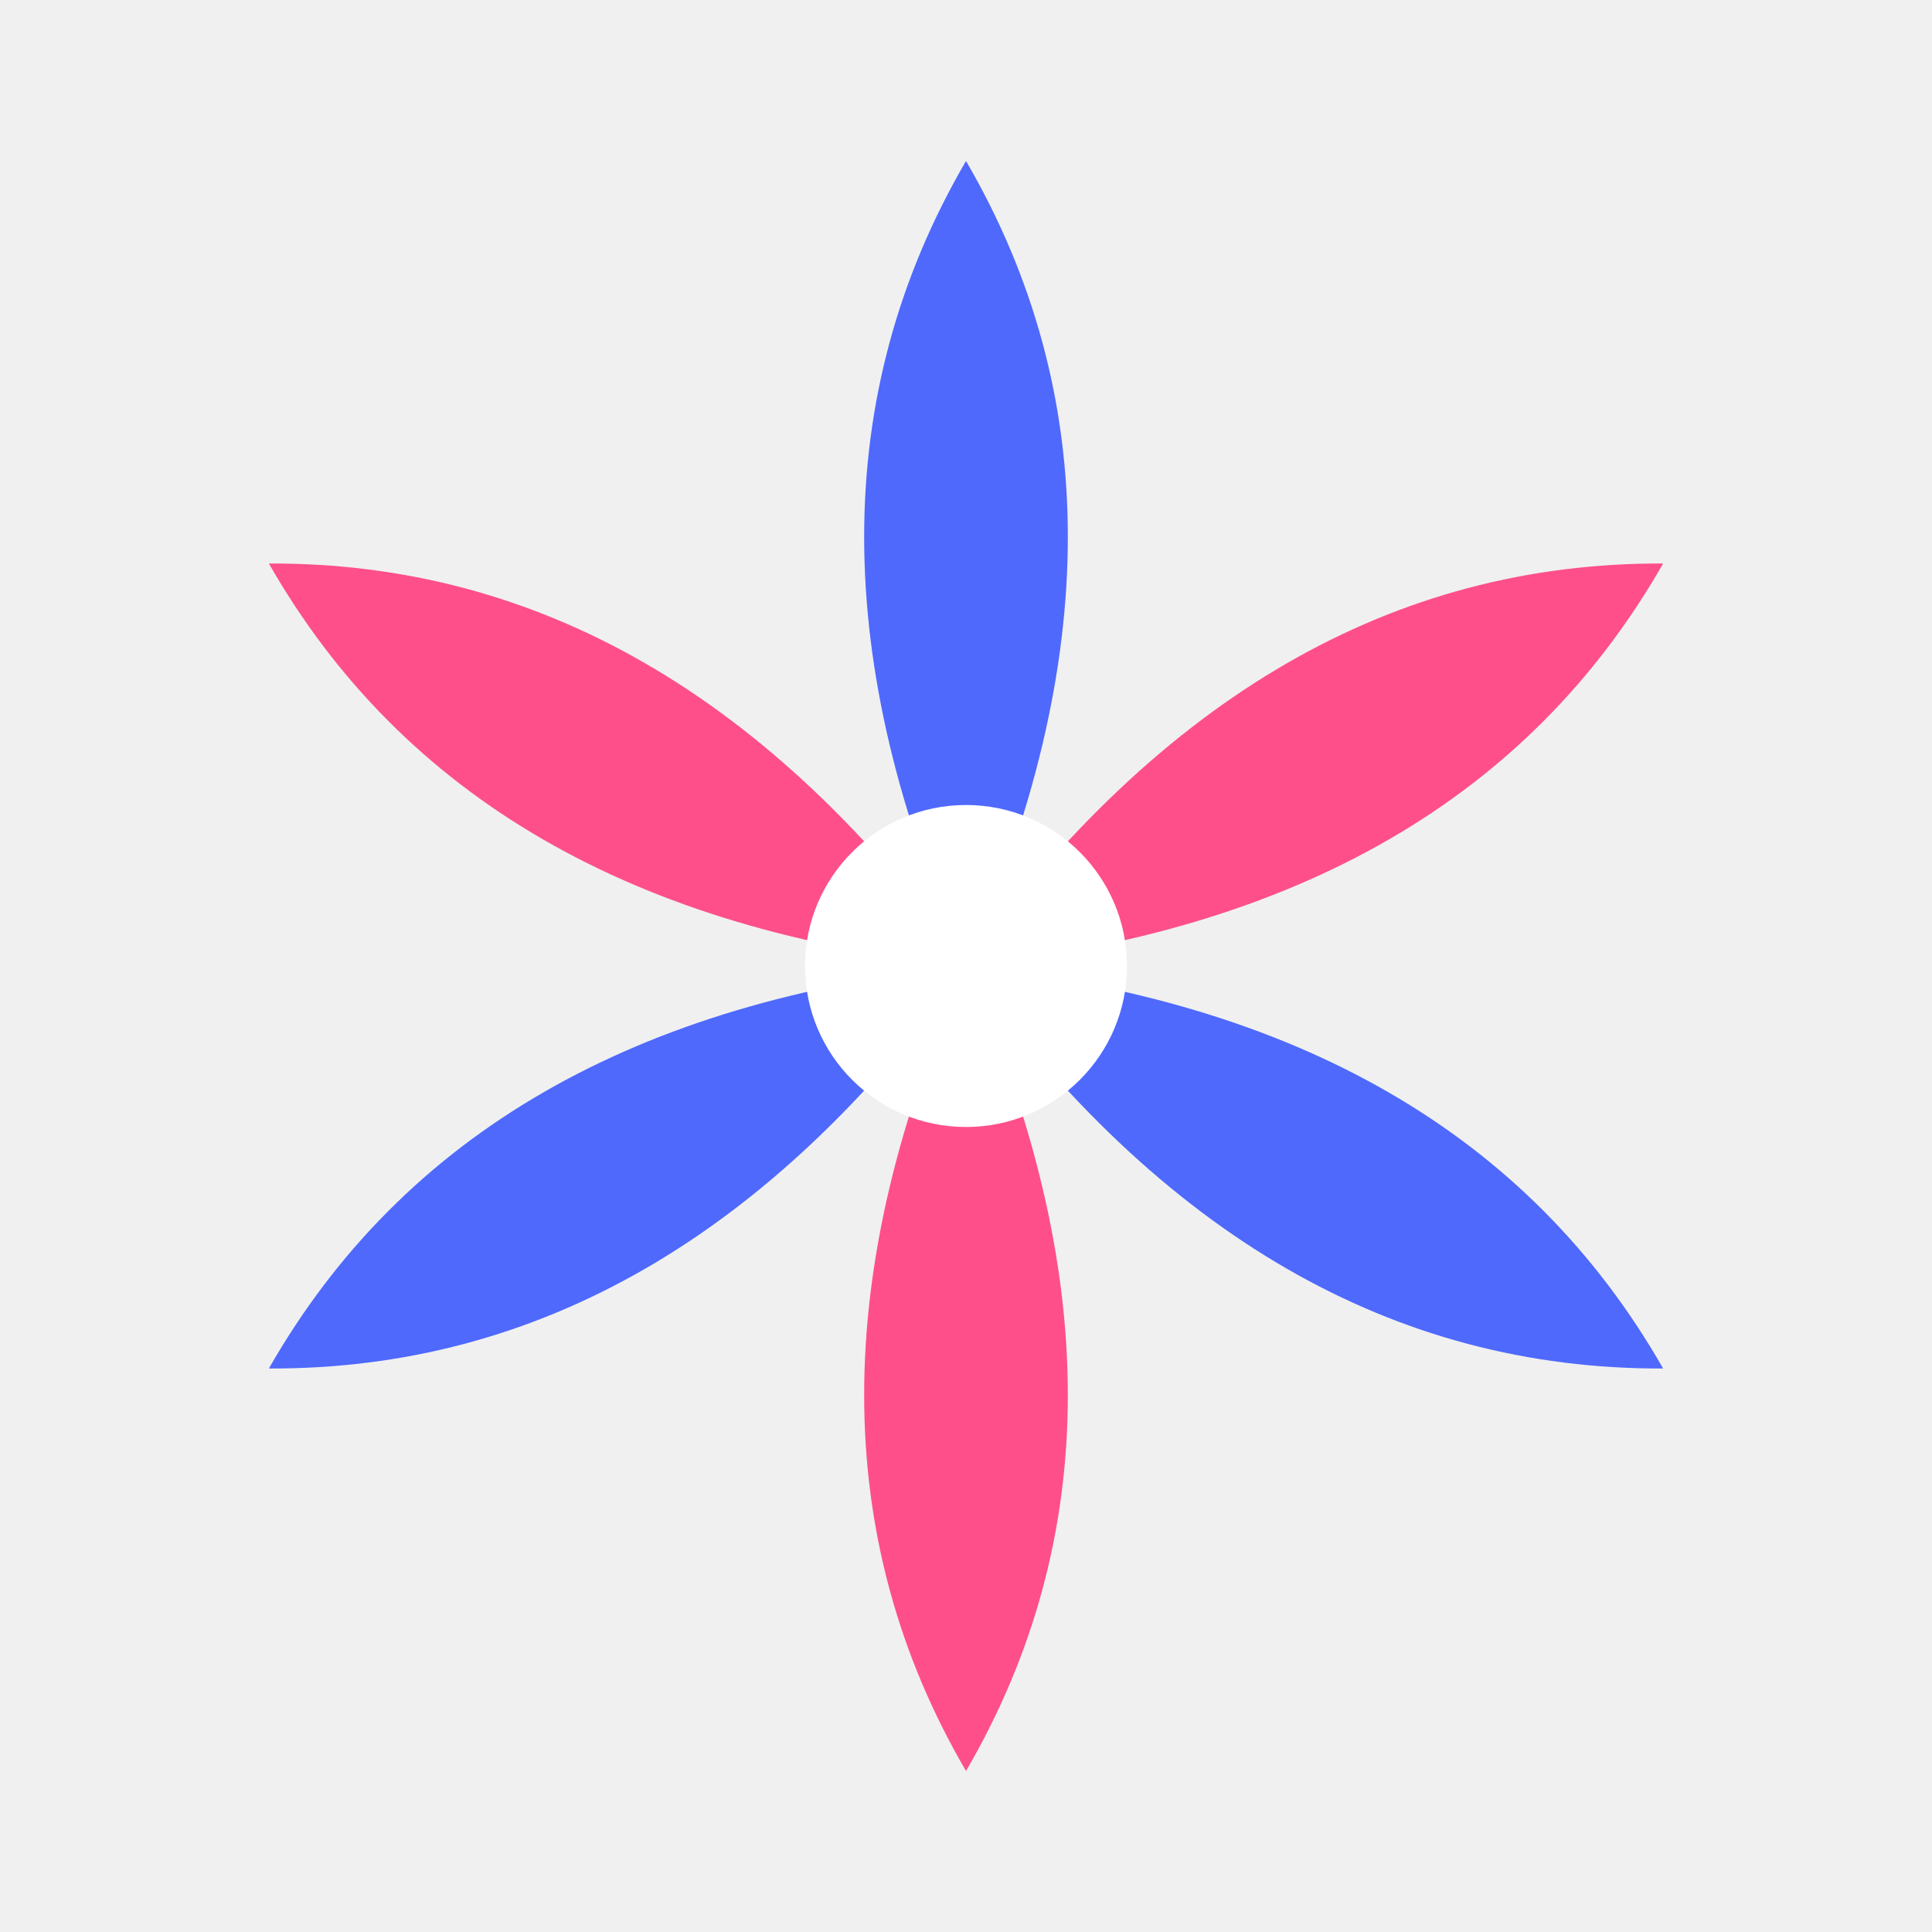
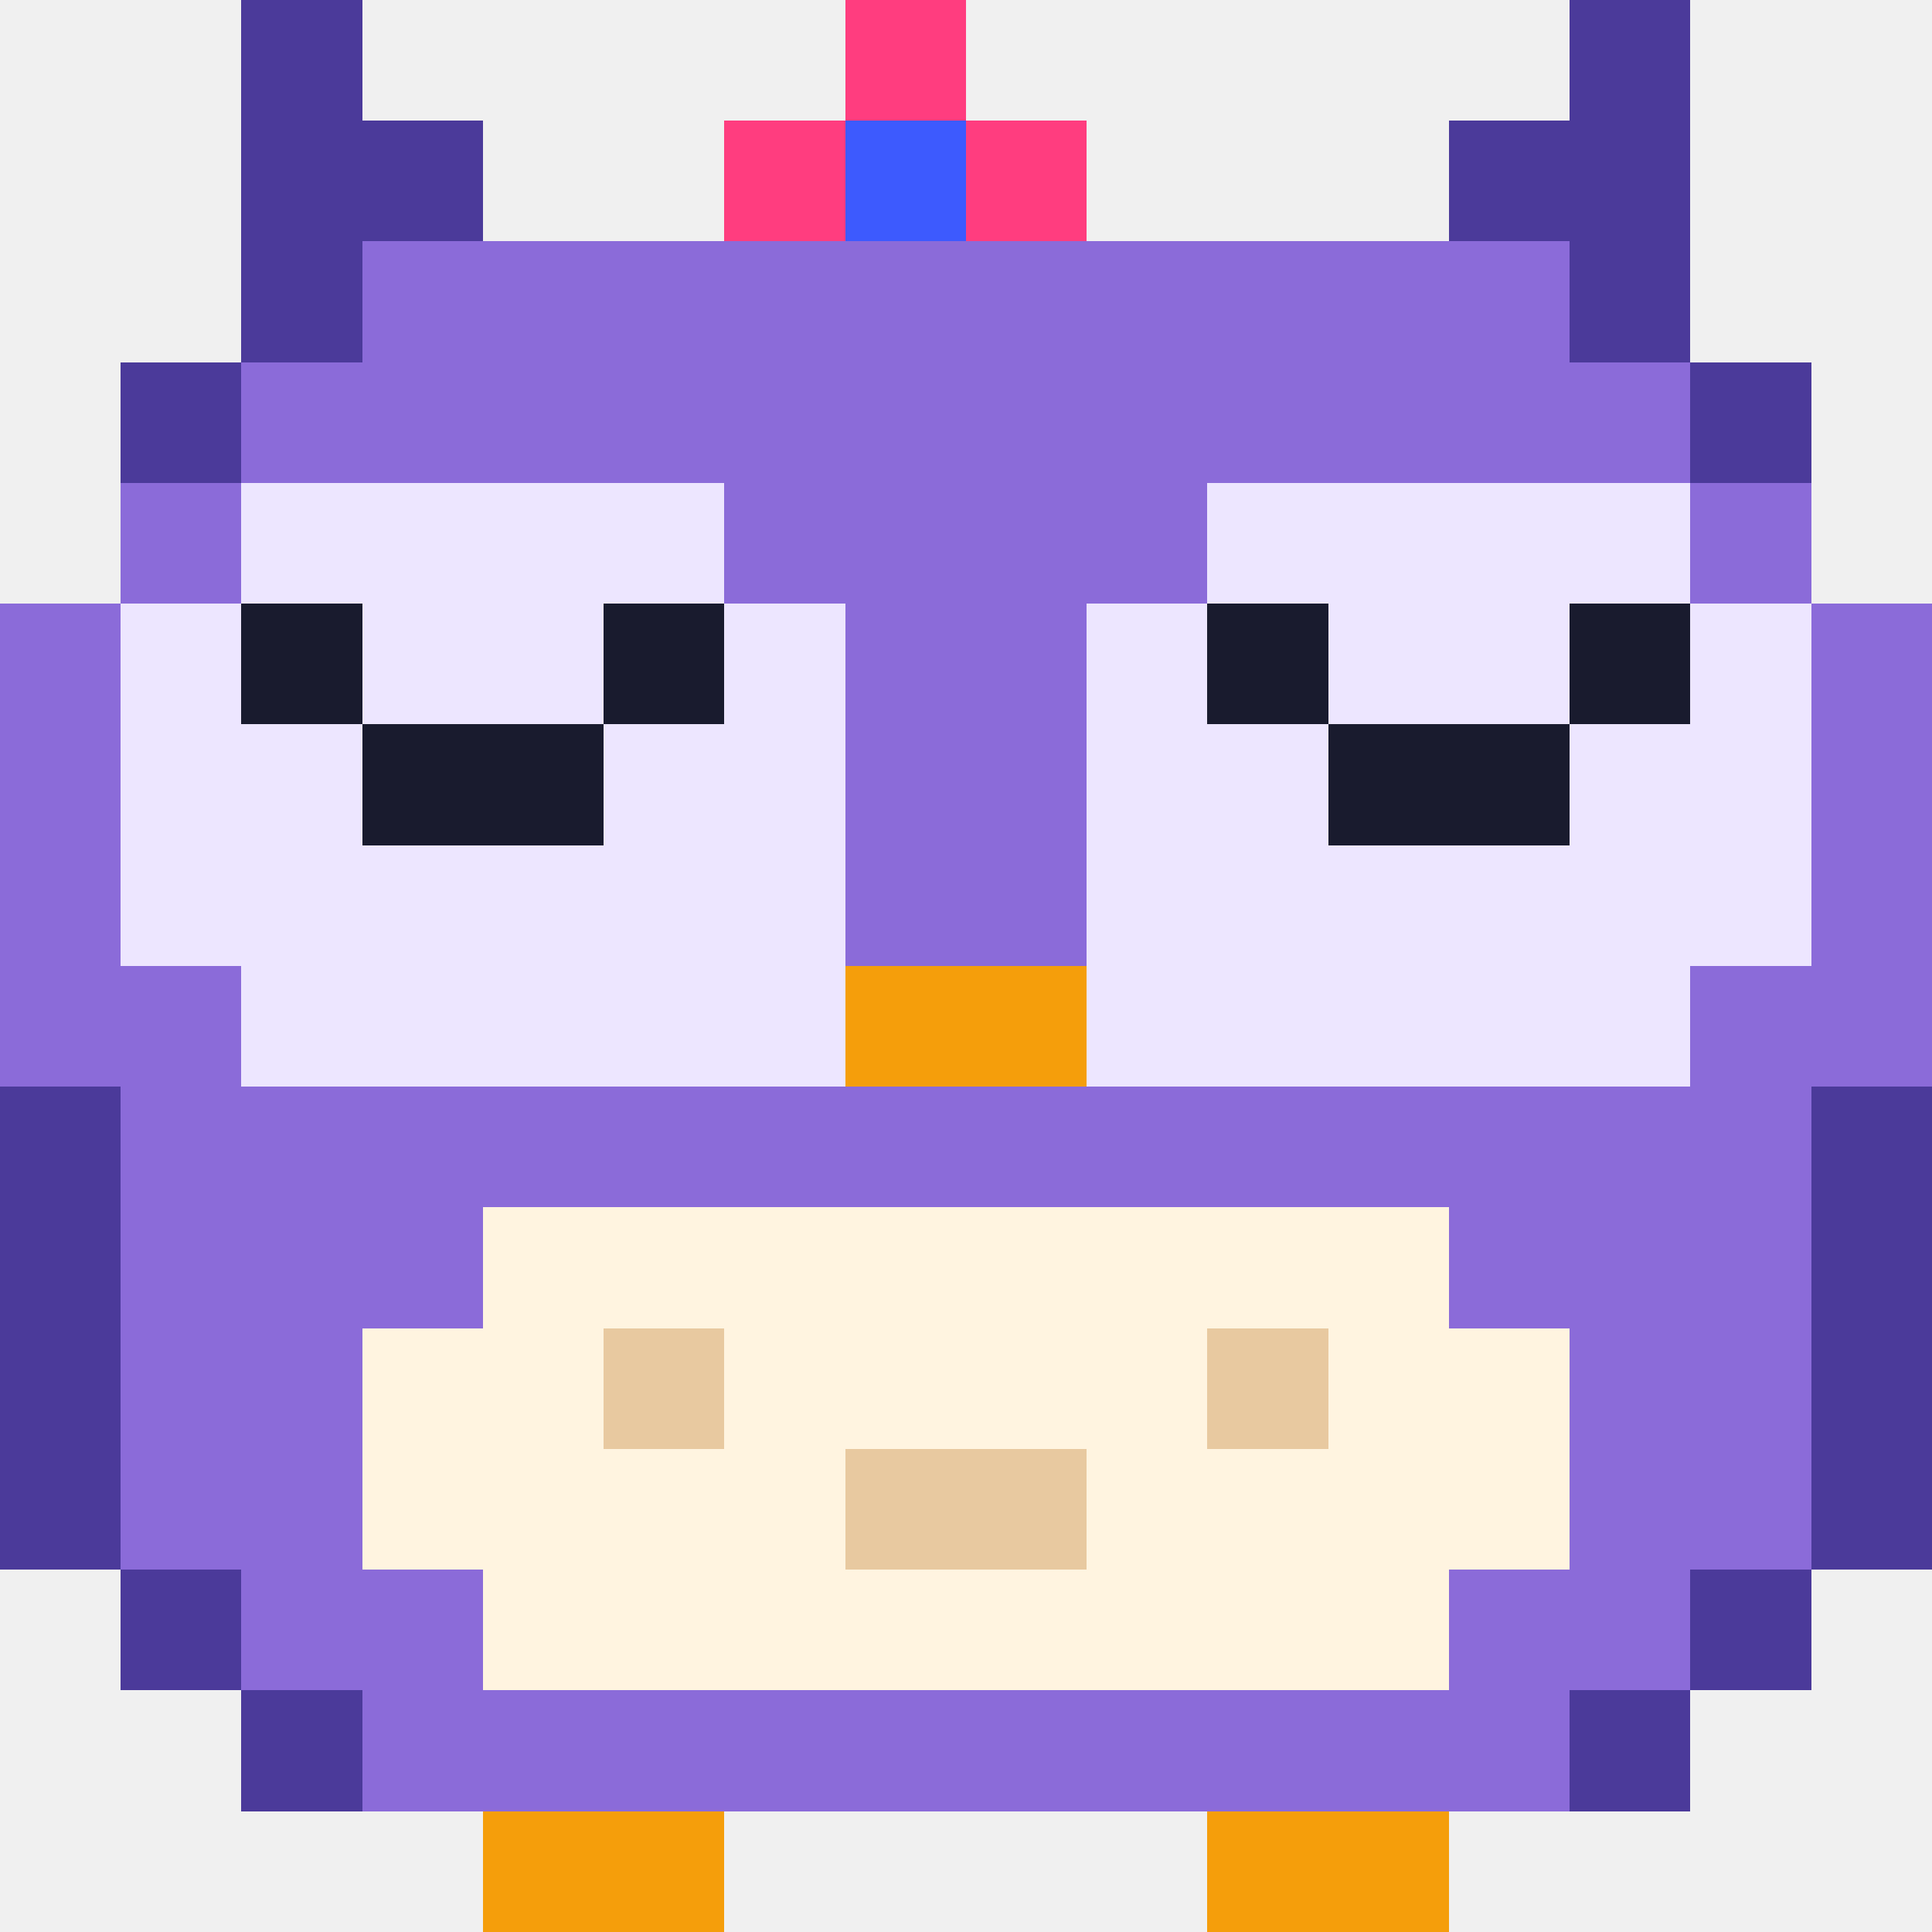
- <svg xmlns="http://www.w3.org/2000/svg" width="512" height="512" viewBox="-12 -12 24 24">
-   <g transform="scale(1)">
-     <path d="M0 0 Q-2.53 -5.66 0.00 -10.00 Q2.53 -5.66 0 0Z" fill="#3D5AFE" opacity=".9" />
-     <path d="M0 0 Q3.64 -5.02 8.66 -5.00 Q6.17 -0.64 0 0Z" fill="#FF3D7F" opacity=".9" />
-     <path d="M0 0 Q6.17 0.64 8.66 5.00 Q3.64 5.02 0 0Z" fill="#3D5AFE" opacity=".9" />
-     <path d="M0 0 Q2.53 5.66 0.00 10.00 Q-2.53 5.66 0 0Z" fill="#FF3D7F" opacity=".9" />
-     <path d="M0 0 Q-3.64 5.02 -8.66 5.00 Q-6.17 0.64 0 0Z" fill="#3D5AFE" opacity=".9" />
-     <path d="M0 0 Q-6.17 -0.64 -8.66 -5.00 Q-3.64 -5.02 0 0Z" fill="#FF3D7F" opacity=".9" />
-     <circle r="2" fill="#FFFFFF" />
-   </g>
+ <svg xmlns="http://www.w3.org/2000/svg" viewBox="0 0 16 16" width="64" height="64" shape-rendering="crispEdges" aria-hidden="true">
+   <rect x="2" y="0" width="1" height="1" fill="#4B3A9A" />
+   <rect x="7" y="0" width="1" height="1" fill="#FF3D7F" />
+   <rect x="13" y="0" width="1" height="1" fill="#4B3A9A" />
+   <rect x="2" y="1" width="1" height="1" fill="#4B3A9A" />
+   <rect x="3" y="1" width="1" height="1" fill="#4B3A9A" />
+   <rect x="6" y="1" width="1" height="1" fill="#FF3D7F" />
+   <rect x="7" y="1" width="1" height="1" fill="#3D5AFE" />
+   <rect x="8" y="1" width="1" height="1" fill="#FF3D7F" />
+   <rect x="12" y="1" width="1" height="1" fill="#4B3A9A" />
+   <rect x="13" y="1" width="1" height="1" fill="#4B3A9A" />
+   <rect x="2" y="2" width="1" height="1" fill="#4B3A9A" />
+   <rect x="3" y="2" width="1" height="1" fill="#8B6BD9" />
+   <rect x="4" y="2" width="1" height="1" fill="#8B6BD9" />
+   <rect x="5" y="2" width="1" height="1" fill="#8B6BD9" />
+   <rect x="6" y="2" width="1" height="1" fill="#8B6BD9" />
+   <rect x="7" y="2" width="1" height="1" fill="#8B6BD9" />
+   <rect x="8" y="2" width="1" height="1" fill="#8B6BD9" />
+   <rect x="9" y="2" width="1" height="1" fill="#8B6BD9" />
+   <rect x="10" y="2" width="1" height="1" fill="#8B6BD9" />
+   <rect x="11" y="2" width="1" height="1" fill="#8B6BD9" />
+   <rect x="12" y="2" width="1" height="1" fill="#8B6BD9" />
+   <rect x="13" y="2" width="1" height="1" fill="#4B3A9A" />
+   <rect x="1" y="3" width="1" height="1" fill="#4B3A9A" />
+   <rect x="2" y="3" width="1" height="1" fill="#8B6BD9" />
+   <rect x="3" y="3" width="1" height="1" fill="#8B6BD9" />
+   <rect x="4" y="3" width="1" height="1" fill="#8B6BD9" />
+   <rect x="5" y="3" width="1" height="1" fill="#8B6BD9" />
+   <rect x="6" y="3" width="1" height="1" fill="#8B6BD9" />
+   <rect x="7" y="3" width="1" height="1" fill="#8B6BD9" />
+   <rect x="8" y="3" width="1" height="1" fill="#8B6BD9" />
+   <rect x="9" y="3" width="1" height="1" fill="#8B6BD9" />
+   <rect x="10" y="3" width="1" height="1" fill="#8B6BD9" />
+   <rect x="11" y="3" width="1" height="1" fill="#8B6BD9" />
+   <rect x="12" y="3" width="1" height="1" fill="#8B6BD9" />
+   <rect x="13" y="3" width="1" height="1" fill="#8B6BD9" />
+   <rect x="14" y="3" width="1" height="1" fill="#4B3A9A" />
+   <rect x="1" y="4" width="1" height="1" fill="#8B6BD9" />
+   <rect x="2" y="4" width="1" height="1" fill="#EDE6FF" />
+   <rect x="3" y="4" width="1" height="1" fill="#EDE6FF" />
+   <rect x="4" y="4" width="1" height="1" fill="#EDE6FF" />
+   <rect x="5" y="4" width="1" height="1" fill="#EDE6FF" />
+   <rect x="6" y="4" width="1" height="1" fill="#8B6BD9" />
+   <rect x="7" y="4" width="1" height="1" fill="#8B6BD9" />
+   <rect x="8" y="4" width="1" height="1" fill="#8B6BD9" />
+   <rect x="9" y="4" width="1" height="1" fill="#8B6BD9" />
+   <rect x="10" y="4" width="1" height="1" fill="#EDE6FF" />
+   <rect x="11" y="4" width="1" height="1" fill="#EDE6FF" />
+   <rect x="12" y="4" width="1" height="1" fill="#EDE6FF" />
+   <rect x="13" y="4" width="1" height="1" fill="#EDE6FF" />
+   <rect x="14" y="4" width="1" height="1" fill="#8B6BD9" />
+   <rect x="0" y="5" width="1" height="1" fill="#8B6BD9" />
+   <rect x="1" y="5" width="1" height="1" fill="#EDE6FF" />
+   <rect x="2" y="5" width="1" height="1" fill="#191B2E" />
+   <rect x="3" y="5" width="1" height="1" fill="#EDE6FF" />
+   <rect x="4" y="5" width="1" height="1" fill="#EDE6FF" />
+   <rect x="5" y="5" width="1" height="1" fill="#191B2E" />
+   <rect x="6" y="5" width="1" height="1" fill="#EDE6FF" />
+   <rect x="7" y="5" width="1" height="1" fill="#8B6BD9" />
+   <rect x="8" y="5" width="1" height="1" fill="#8B6BD9" />
+   <rect x="9" y="5" width="1" height="1" fill="#EDE6FF" />
+   <rect x="10" y="5" width="1" height="1" fill="#191B2E" />
+   <rect x="11" y="5" width="1" height="1" fill="#EDE6FF" />
+   <rect x="12" y="5" width="1" height="1" fill="#EDE6FF" />
+   <rect x="13" y="5" width="1" height="1" fill="#191B2E" />
+   <rect x="14" y="5" width="1" height="1" fill="#EDE6FF" />
+   <rect x="15" y="5" width="1" height="1" fill="#8B6BD9" />
+   <rect x="0" y="6" width="1" height="1" fill="#8B6BD9" />
+   <rect x="1" y="6" width="1" height="1" fill="#EDE6FF" />
+   <rect x="2" y="6" width="1" height="1" fill="#EDE6FF" />
+   <rect x="3" y="6" width="1" height="1" fill="#191B2E" />
+   <rect x="4" y="6" width="1" height="1" fill="#191B2E" />
+   <rect x="5" y="6" width="1" height="1" fill="#EDE6FF" />
+   <rect x="6" y="6" width="1" height="1" fill="#EDE6FF" />
+   <rect x="7" y="6" width="1" height="1" fill="#8B6BD9" />
+   <rect x="8" y="6" width="1" height="1" fill="#8B6BD9" />
+   <rect x="9" y="6" width="1" height="1" fill="#EDE6FF" />
+   <rect x="10" y="6" width="1" height="1" fill="#EDE6FF" />
+   <rect x="11" y="6" width="1" height="1" fill="#191B2E" />
+   <rect x="12" y="6" width="1" height="1" fill="#191B2E" />
+   <rect x="13" y="6" width="1" height="1" fill="#EDE6FF" />
+   <rect x="14" y="6" width="1" height="1" fill="#EDE6FF" />
+   <rect x="15" y="6" width="1" height="1" fill="#8B6BD9" />
+   <rect x="0" y="7" width="1" height="1" fill="#8B6BD9" />
+   <rect x="1" y="7" width="1" height="1" fill="#EDE6FF" />
+   <rect x="2" y="7" width="1" height="1" fill="#EDE6FF" />
+   <rect x="3" y="7" width="1" height="1" fill="#EDE6FF" />
+   <rect x="4" y="7" width="1" height="1" fill="#EDE6FF" />
+   <rect x="5" y="7" width="1" height="1" fill="#EDE6FF" />
+   <rect x="6" y="7" width="1" height="1" fill="#EDE6FF" />
+   <rect x="7" y="7" width="1" height="1" fill="#8B6BD9" />
+   <rect x="8" y="7" width="1" height="1" fill="#8B6BD9" />
+   <rect x="9" y="7" width="1" height="1" fill="#EDE6FF" />
+   <rect x="10" y="7" width="1" height="1" fill="#EDE6FF" />
+   <rect x="11" y="7" width="1" height="1" fill="#EDE6FF" />
+   <rect x="12" y="7" width="1" height="1" fill="#EDE6FF" />
+   <rect x="13" y="7" width="1" height="1" fill="#EDE6FF" />
+   <rect x="14" y="7" width="1" height="1" fill="#EDE6FF" />
+   <rect x="15" y="7" width="1" height="1" fill="#8B6BD9" />
+   <rect x="0" y="8" width="1" height="1" fill="#8B6BD9" />
+   <rect x="1" y="8" width="1" height="1" fill="#8B6BD9" />
+   <rect x="2" y="8" width="1" height="1" fill="#EDE6FF" />
+   <rect x="3" y="8" width="1" height="1" fill="#EDE6FF" />
+   <rect x="4" y="8" width="1" height="1" fill="#EDE6FF" />
+   <rect x="5" y="8" width="1" height="1" fill="#EDE6FF" />
+   <rect x="6" y="8" width="1" height="1" fill="#EDE6FF" />
+   <rect x="7" y="8" width="1" height="1" fill="#F59E0B" />
+   <rect x="8" y="8" width="1" height="1" fill="#F59E0B" />
+   <rect x="9" y="8" width="1" height="1" fill="#EDE6FF" />
+   <rect x="10" y="8" width="1" height="1" fill="#EDE6FF" />
+   <rect x="11" y="8" width="1" height="1" fill="#EDE6FF" />
+   <rect x="12" y="8" width="1" height="1" fill="#EDE6FF" />
+   <rect x="13" y="8" width="1" height="1" fill="#EDE6FF" />
+   <rect x="14" y="8" width="1" height="1" fill="#8B6BD9" />
+   <rect x="15" y="8" width="1" height="1" fill="#8B6BD9" />
+   <rect x="0" y="9" width="1" height="1" fill="#4B3A9A" />
+   <rect x="1" y="9" width="1" height="1" fill="#8B6BD9" />
+   <rect x="2" y="9" width="1" height="1" fill="#8B6BD9" />
+   <rect x="3" y="9" width="1" height="1" fill="#8B6BD9" />
+   <rect x="4" y="9" width="1" height="1" fill="#8B6BD9" />
+   <rect x="5" y="9" width="1" height="1" fill="#8B6BD9" />
+   <rect x="6" y="9" width="1" height="1" fill="#8B6BD9" />
+   <rect x="7" y="9" width="1" height="1" fill="#8B6BD9" />
+   <rect x="8" y="9" width="1" height="1" fill="#8B6BD9" />
+   <rect x="9" y="9" width="1" height="1" fill="#8B6BD9" />
+   <rect x="10" y="9" width="1" height="1" fill="#8B6BD9" />
+   <rect x="11" y="9" width="1" height="1" fill="#8B6BD9" />
+   <rect x="12" y="9" width="1" height="1" fill="#8B6BD9" />
+   <rect x="13" y="9" width="1" height="1" fill="#8B6BD9" />
+   <rect x="14" y="9" width="1" height="1" fill="#8B6BD9" />
+   <rect x="15" y="9" width="1" height="1" fill="#4B3A9A" />
+   <rect x="0" y="10" width="1" height="1" fill="#4B3A9A" />
+   <rect x="1" y="10" width="1" height="1" fill="#8B6BD9" />
+   <rect x="2" y="10" width="1" height="1" fill="#8B6BD9" />
+   <rect x="3" y="10" width="1" height="1" fill="#8B6BD9" />
+   <rect x="4" y="10" width="1" height="1" fill="#FFF4E0" />
+   <rect x="5" y="10" width="1" height="1" fill="#FFF4E0" />
+   <rect x="6" y="10" width="1" height="1" fill="#FFF4E0" />
+   <rect x="7" y="10" width="1" height="1" fill="#FFF4E0" />
+   <rect x="8" y="10" width="1" height="1" fill="#FFF4E0" />
+   <rect x="9" y="10" width="1" height="1" fill="#FFF4E0" />
+   <rect x="10" y="10" width="1" height="1" fill="#FFF4E0" />
+   <rect x="11" y="10" width="1" height="1" fill="#FFF4E0" />
+   <rect x="12" y="10" width="1" height="1" fill="#8B6BD9" />
+   <rect x="13" y="10" width="1" height="1" fill="#8B6BD9" />
+   <rect x="14" y="10" width="1" height="1" fill="#8B6BD9" />
+   <rect x="15" y="10" width="1" height="1" fill="#4B3A9A" />
+   <rect x="0" y="11" width="1" height="1" fill="#4B3A9A" />
+   <rect x="1" y="11" width="1" height="1" fill="#8B6BD9" />
+   <rect x="2" y="11" width="1" height="1" fill="#8B6BD9" />
+   <rect x="3" y="11" width="1" height="1" fill="#FFF4E0" />
+   <rect x="4" y="11" width="1" height="1" fill="#FFF4E0" />
+   <rect x="5" y="11" width="1" height="1" fill="#E8C9A0" />
+   <rect x="6" y="11" width="1" height="1" fill="#FFF4E0" />
+   <rect x="7" y="11" width="1" height="1" fill="#FFF4E0" />
+   <rect x="8" y="11" width="1" height="1" fill="#FFF4E0" />
+   <rect x="9" y="11" width="1" height="1" fill="#FFF4E0" />
+   <rect x="10" y="11" width="1" height="1" fill="#E8C9A0" />
+   <rect x="11" y="11" width="1" height="1" fill="#FFF4E0" />
+   <rect x="12" y="11" width="1" height="1" fill="#FFF4E0" />
+   <rect x="13" y="11" width="1" height="1" fill="#8B6BD9" />
+   <rect x="14" y="11" width="1" height="1" fill="#8B6BD9" />
+   <rect x="15" y="11" width="1" height="1" fill="#4B3A9A" />
+   <rect x="0" y="12" width="1" height="1" fill="#4B3A9A" />
+   <rect x="1" y="12" width="1" height="1" fill="#8B6BD9" />
+   <rect x="2" y="12" width="1" height="1" fill="#8B6BD9" />
+   <rect x="3" y="12" width="1" height="1" fill="#FFF4E0" />
+   <rect x="4" y="12" width="1" height="1" fill="#FFF4E0" />
+   <rect x="5" y="12" width="1" height="1" fill="#FFF4E0" />
+   <rect x="6" y="12" width="1" height="1" fill="#FFF4E0" />
+   <rect x="7" y="12" width="1" height="1" fill="#E8C9A0" />
+   <rect x="8" y="12" width="1" height="1" fill="#E8C9A0" />
+   <rect x="9" y="12" width="1" height="1" fill="#FFF4E0" />
+   <rect x="10" y="12" width="1" height="1" fill="#FFF4E0" />
+   <rect x="11" y="12" width="1" height="1" fill="#FFF4E0" />
+   <rect x="12" y="12" width="1" height="1" fill="#FFF4E0" />
+   <rect x="13" y="12" width="1" height="1" fill="#8B6BD9" />
+   <rect x="14" y="12" width="1" height="1" fill="#8B6BD9" />
+   <rect x="15" y="12" width="1" height="1" fill="#4B3A9A" />
+   <rect x="1" y="13" width="1" height="1" fill="#4B3A9A" />
+   <rect x="2" y="13" width="1" height="1" fill="#8B6BD9" />
+   <rect x="3" y="13" width="1" height="1" fill="#8B6BD9" />
+   <rect x="4" y="13" width="1" height="1" fill="#FFF4E0" />
+   <rect x="5" y="13" width="1" height="1" fill="#FFF4E0" />
+   <rect x="6" y="13" width="1" height="1" fill="#FFF4E0" />
+   <rect x="7" y="13" width="1" height="1" fill="#FFF4E0" />
+   <rect x="8" y="13" width="1" height="1" fill="#FFF4E0" />
+   <rect x="9" y="13" width="1" height="1" fill="#FFF4E0" />
+   <rect x="10" y="13" width="1" height="1" fill="#FFF4E0" />
+   <rect x="11" y="13" width="1" height="1" fill="#FFF4E0" />
+   <rect x="12" y="13" width="1" height="1" fill="#8B6BD9" />
+   <rect x="13" y="13" width="1" height="1" fill="#8B6BD9" />
+   <rect x="14" y="13" width="1" height="1" fill="#4B3A9A" />
+   <rect x="2" y="14" width="1" height="1" fill="#4B3A9A" />
+   <rect x="3" y="14" width="1" height="1" fill="#8B6BD9" />
+   <rect x="4" y="14" width="1" height="1" fill="#8B6BD9" />
+   <rect x="5" y="14" width="1" height="1" fill="#8B6BD9" />
+   <rect x="6" y="14" width="1" height="1" fill="#8B6BD9" />
+   <rect x="7" y="14" width="1" height="1" fill="#8B6BD9" />
+   <rect x="8" y="14" width="1" height="1" fill="#8B6BD9" />
+   <rect x="9" y="14" width="1" height="1" fill="#8B6BD9" />
+   <rect x="10" y="14" width="1" height="1" fill="#8B6BD9" />
+   <rect x="11" y="14" width="1" height="1" fill="#8B6BD9" />
+   <rect x="12" y="14" width="1" height="1" fill="#8B6BD9" />
+   <rect x="13" y="14" width="1" height="1" fill="#4B3A9A" />
+   <rect x="4" y="15" width="1" height="1" fill="#F59E0B" />
+   <rect x="5" y="15" width="1" height="1" fill="#F59E0B" />
+   <rect x="10" y="15" width="1" height="1" fill="#F59E0B" />
+   <rect x="11" y="15" width="1" height="1" fill="#F59E0B" />
+   <g class="eyes" />
</svg>
